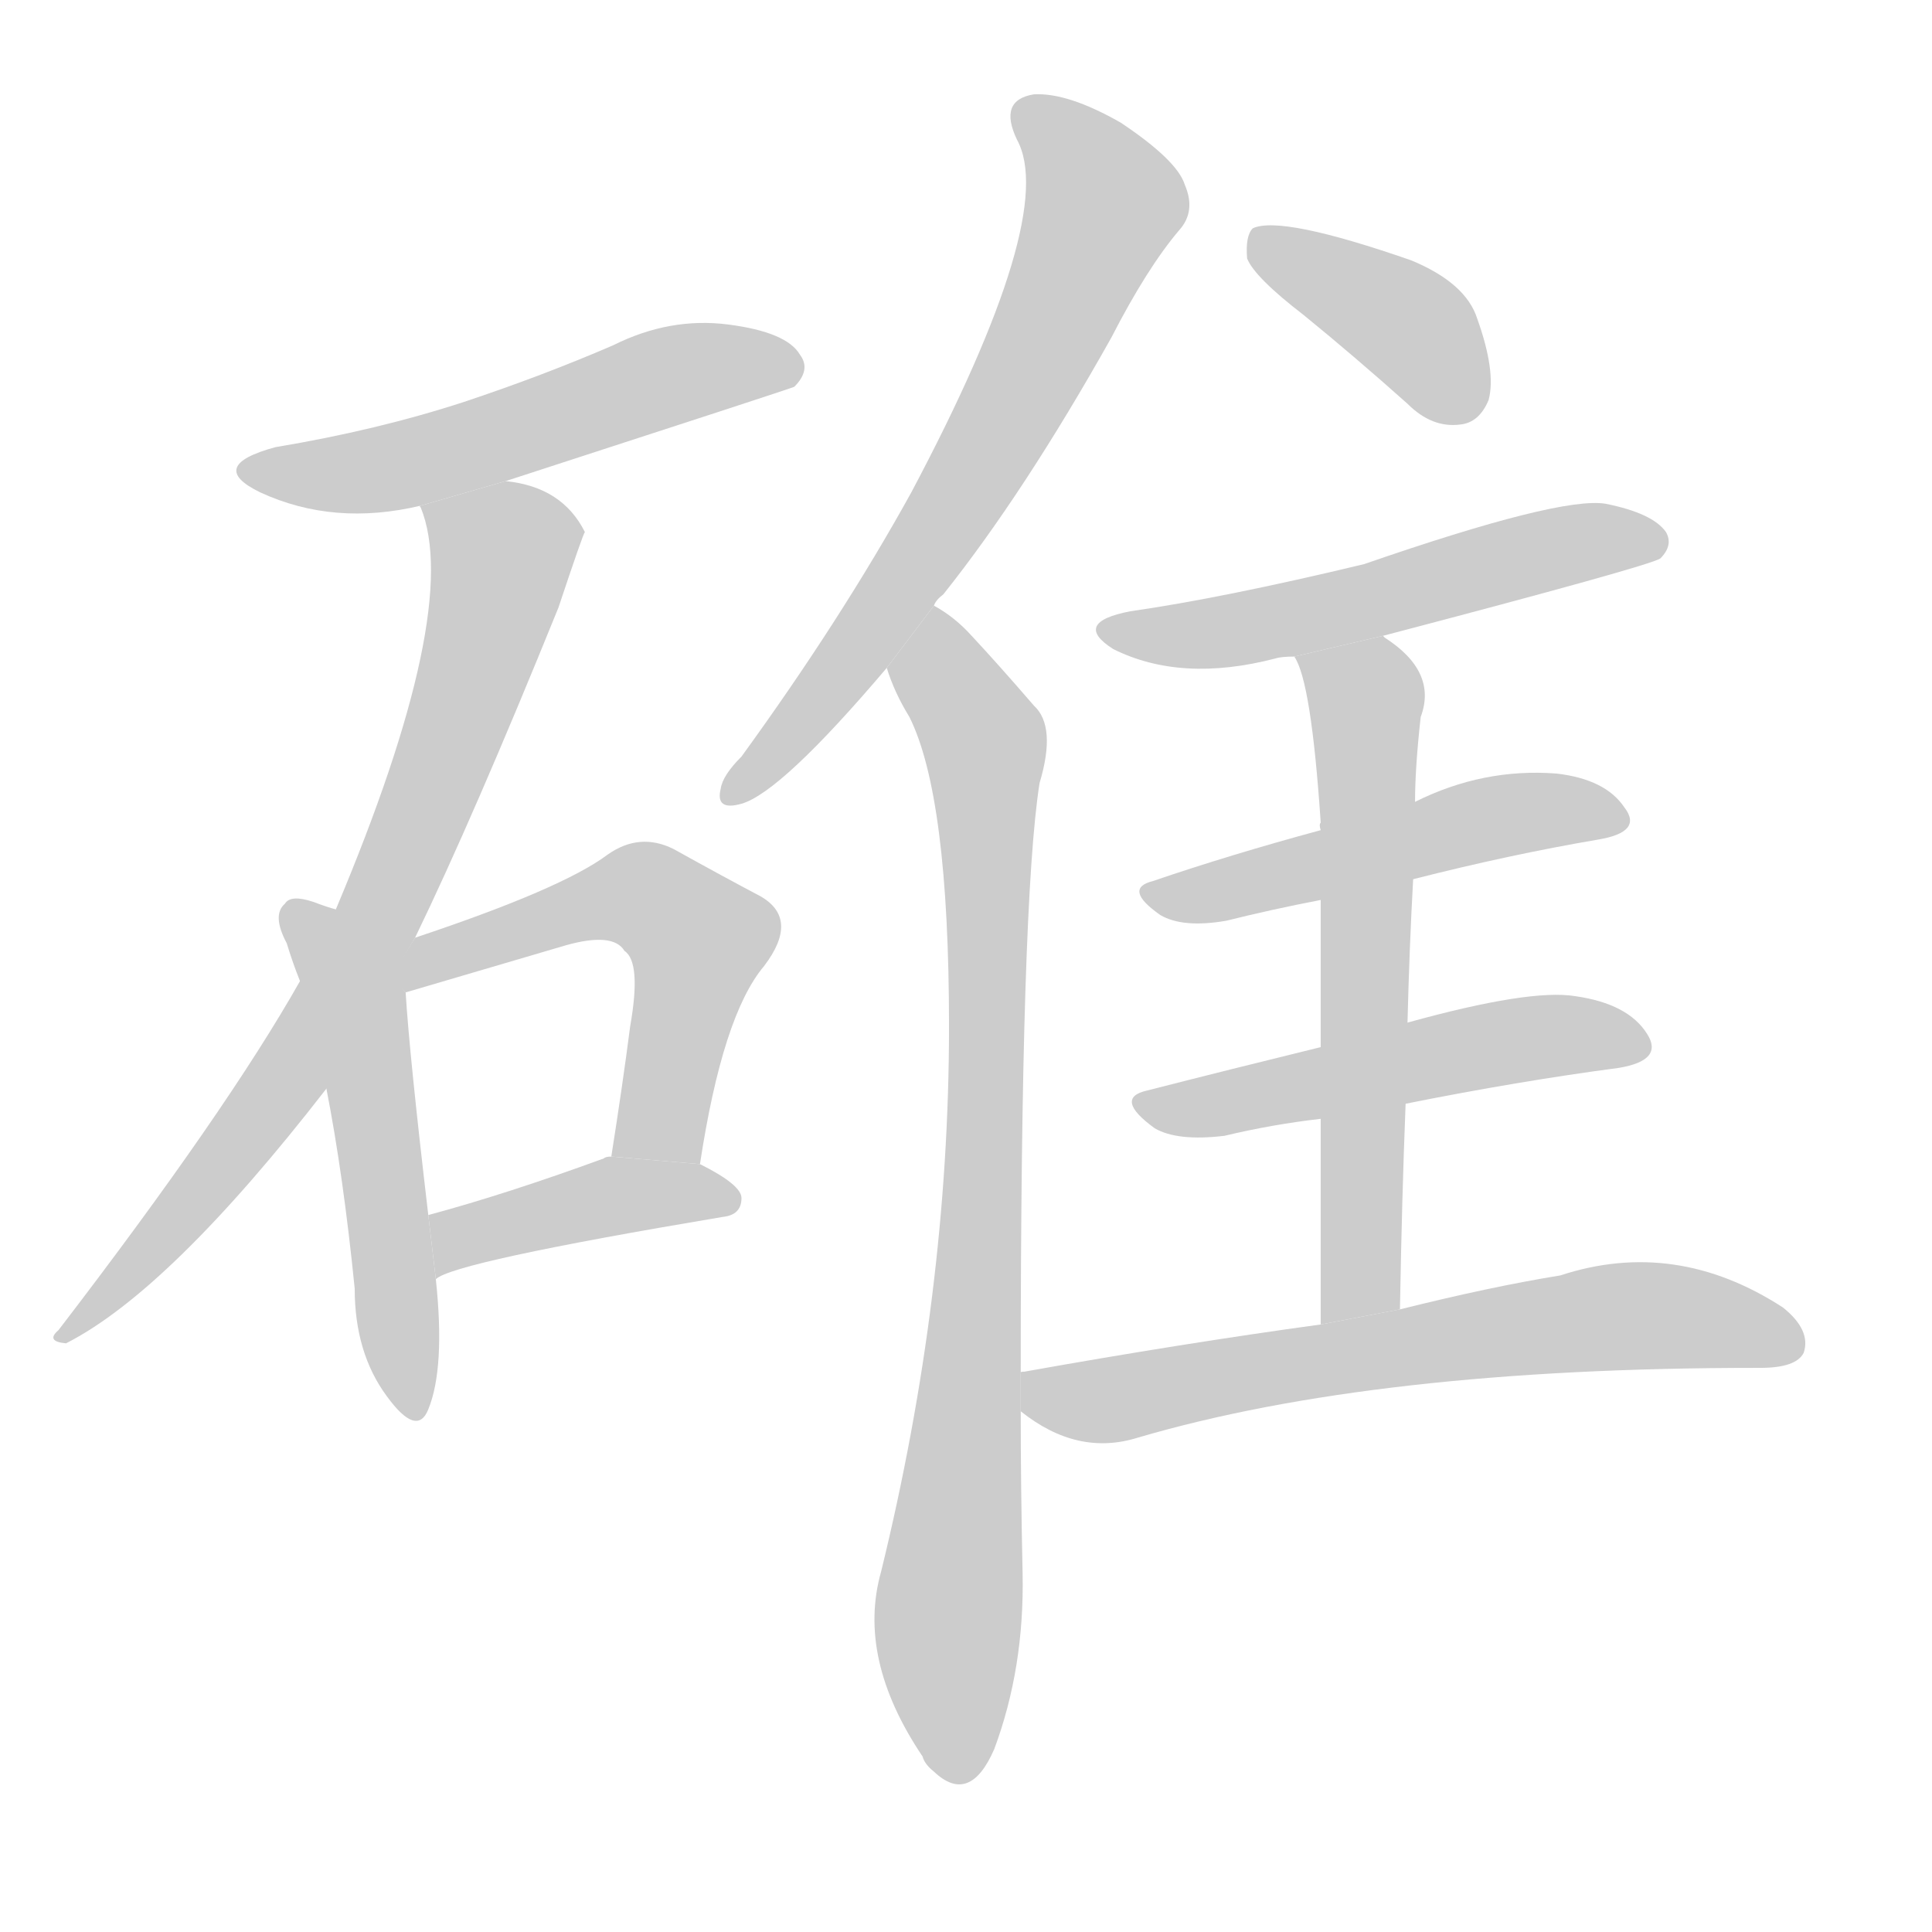
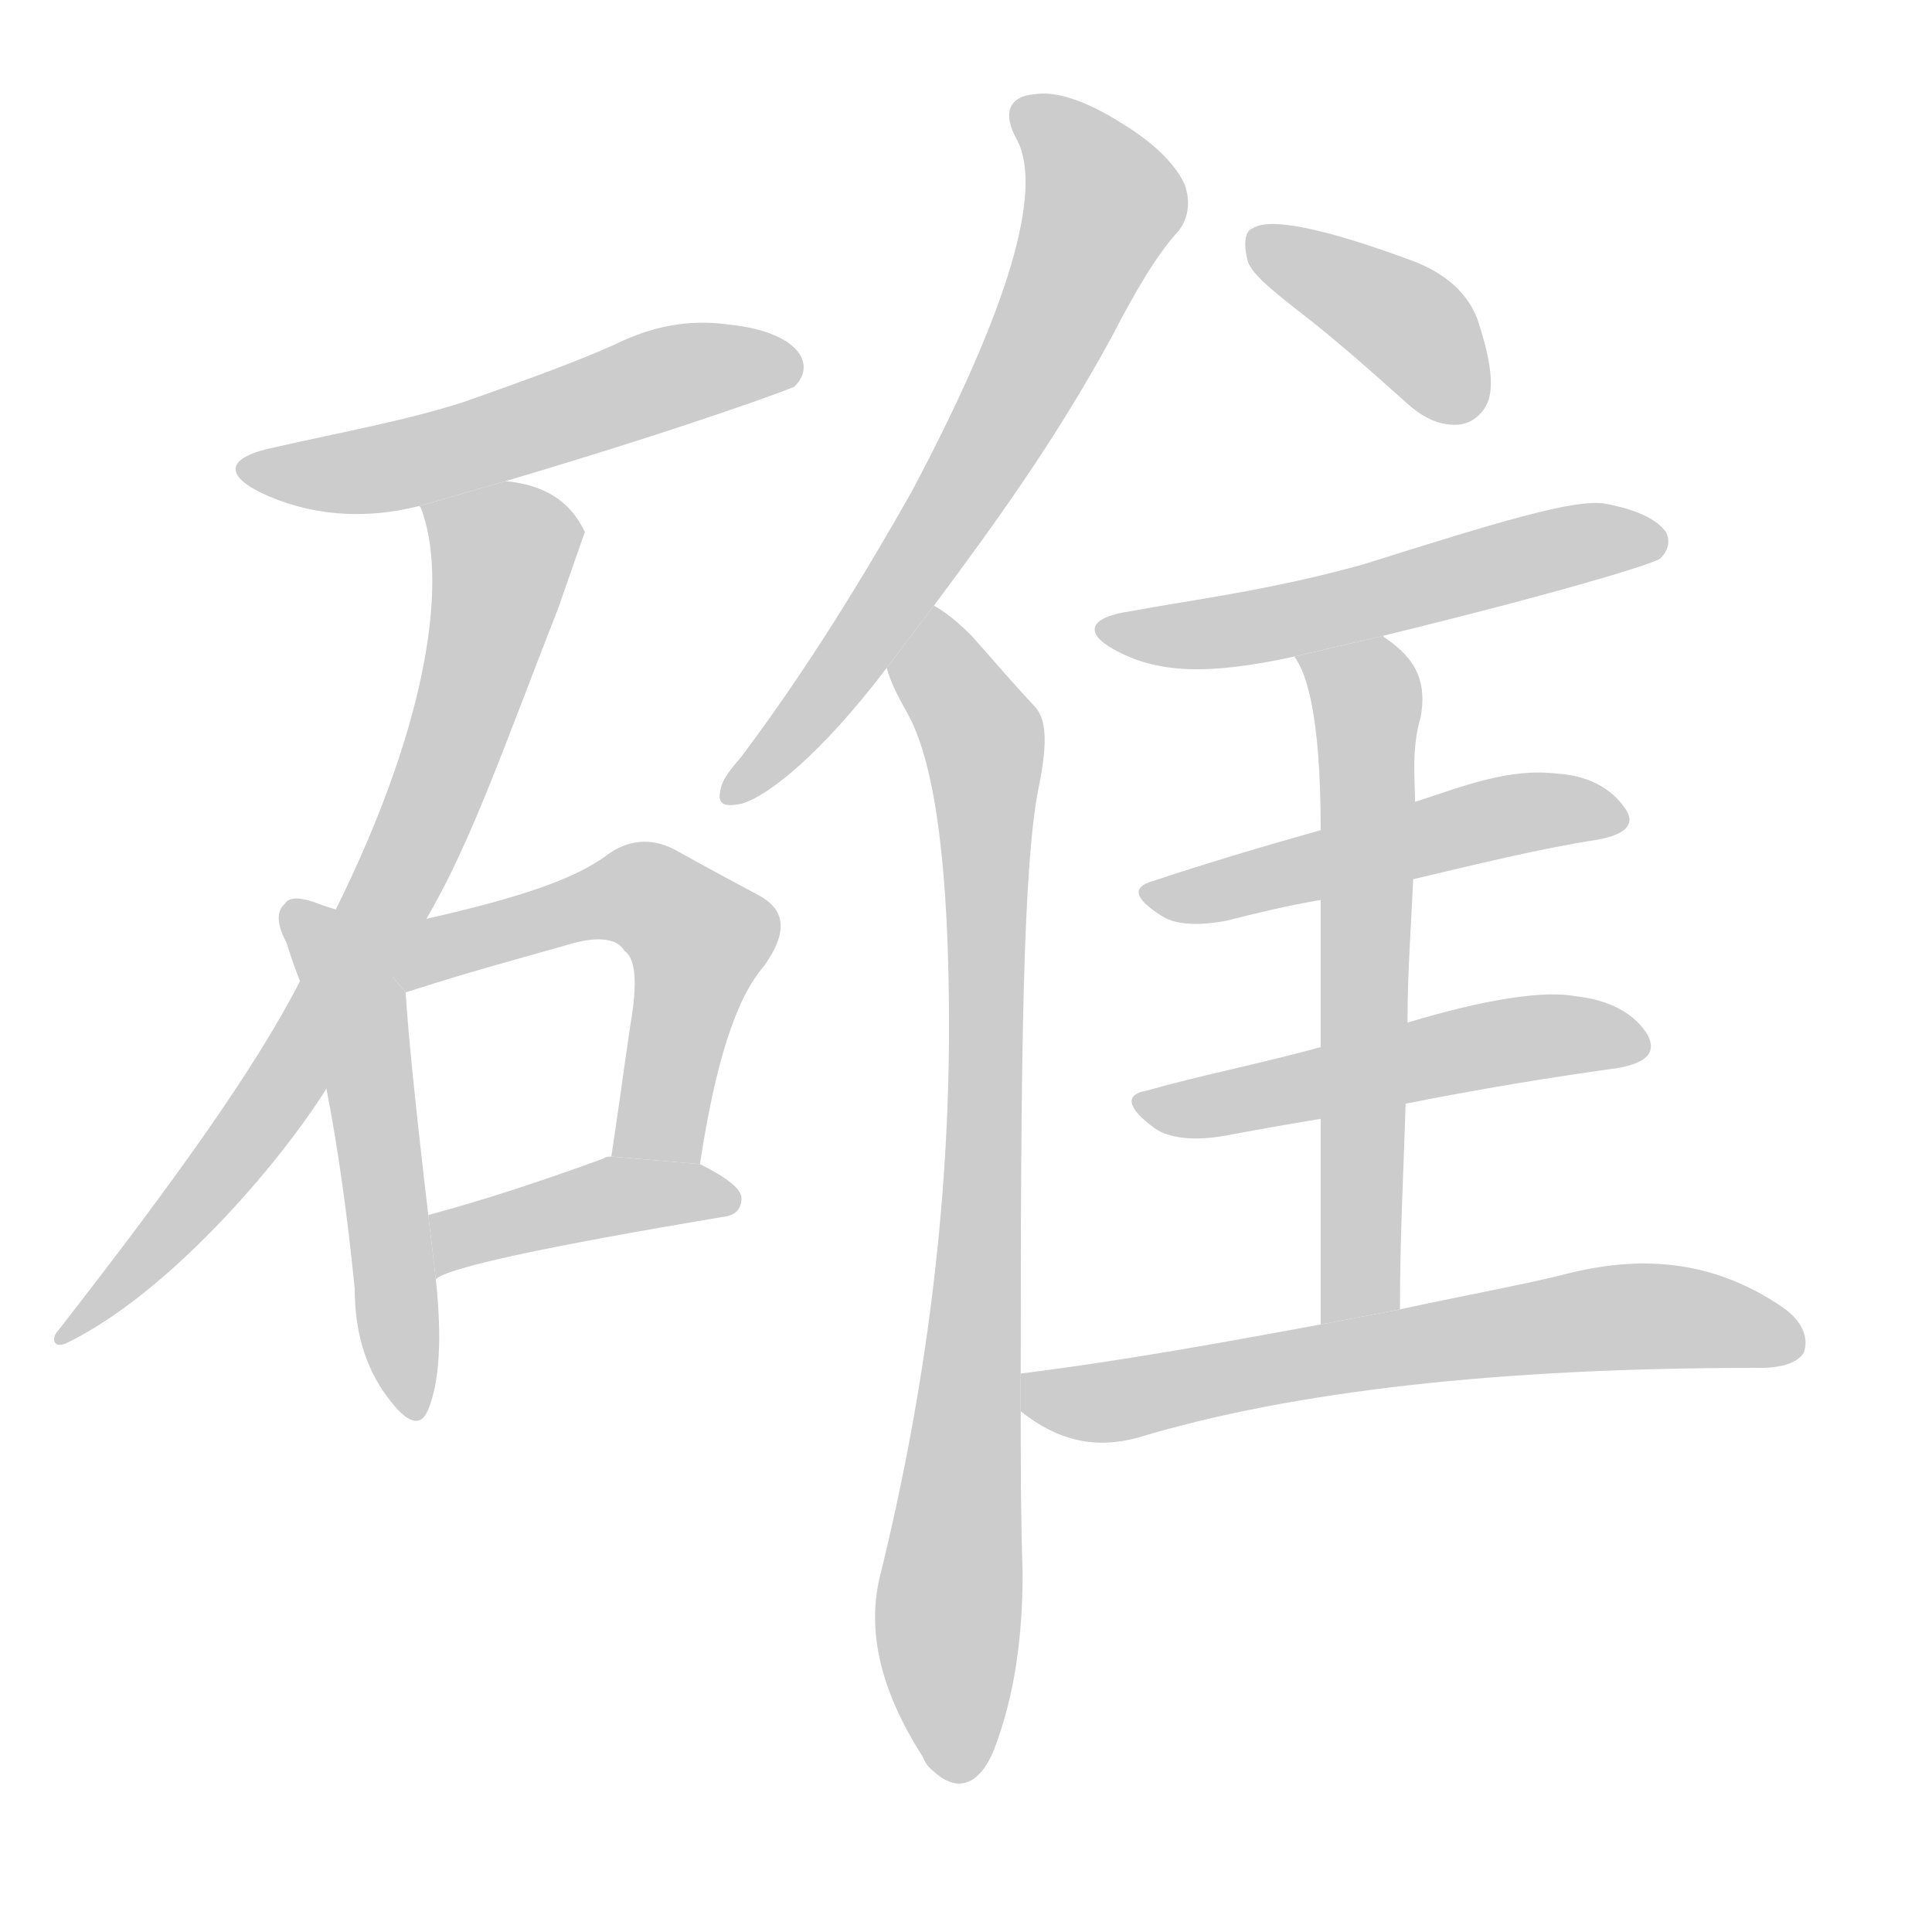
<svg xmlns="http://www.w3.org/2000/svg" xmlns:xlink="http://www.w3.org/1999/xlink" id="z30867" class="acjk" version="1.1" viewBox="0 0 1024 1024">
  <style>

@keyframes z30867k {
	from {
		stroke:#ccc;
		stroke-dashoffset:3334;
	}
	1% {
		stroke:#c00;
		stroke-dashoffset:3334;
	}
	75% {
		stroke:#c00;
		stroke-dashoffset:0;
	}
	to {
		stroke:#000;
	}
}
#z30867 path[clip-path] {
	animation:z30867k 1s linear both;
	stroke-dasharray:3334;
	stroke-width:128;
	stroke-linecap:round;
	fill:none;
}
#z30867 path[clip-path="url(#z30867c1)"] {animation-delay:1s;}
#z30867 path[clip-path="url(#z30867c2)"] {animation-delay:2s;}
#z30867 path[clip-path="url(#z30867c3)"] {animation-delay:3s;}
#z30867 path[clip-path="url(#z30867c4)"] {animation-delay:4s;}
#z30867 path[clip-path="url(#z30867c5)"] {animation-delay:5s;}
#z30867 path[clip-path="url(#z30867c6)"] {animation-delay:6s;}
#z30867 path[clip-path="url(#z30867c7)"] {animation-delay:7s;}
#z30867 path[clip-path="url(#z30867c8)"] {animation-delay:8s;}
#z30867 path[clip-path="url(#z30867c9)"] {animation-delay:9s;}
#z30867 path[clip-path="url(#z30867c10)"] {animation-delay:10s;}
#z30867 path[clip-path="url(#z30867c11)"] {animation-delay:11s;}
#z30867 path[clip-path="url(#z30867c12)"] {animation-delay:12s;}
#z30867 path[clip-path="url(#z30867c13)"] {animation-delay:13s;}
#z30867 path {fill:#ccc;}

</style>
-   <path id="z30867d1" d="M268 255Q419 206 421 205Q430 196 424 188Q417 176 386 172Q355 168 325 183Q288 199 246 213Q200 228 146 237Q109 247 138 261Q177 279 223 268L268 255 Z" />
-   <path id="z30867d2" d="M220 497Q251 433 296 322Q309 283 310 282Q298 258 268 255L223 268Q222 268 223 269Q245 323 178 482L159 520Q120 589 31 705Q24 711 35 712Q90 684 173 577L220 497 Z" />
+   <path id="z30867d1" d="M268 255C369 225 419 206 421 205C427 199 427 193 424 188C419 180 406 174 386 172C365 169 345 173 325 183C300 194 274 203 246 213C215 223 181 229 146 237C121 242 118 251 138 261C163 273 192 276 223 268 Z" />
+   <path id="z30867d2" d="M226 487C250 446 267 396 296 322C305 296 310 282 310 282C302 265 288 257 268 255L223 268C222 268 222 268 223 269C237 305 229 379 178 482L159 520C135 567 91 628 31 705C27 709 28 715 35 712C89 686 148 617 173 577 Z" />
  <path id="z30867d3" d="M178 482Q174 481 166 478Q154 474 151 479Q144 485 152 500Q155 510 159 520L173 577Q182 623 188 683Q188 717 205 740Q221 762 227 747Q236 725 231 678L227 644Q217 559 215 526L178 482 Z" />
-   <path id="z30867d4" d="M371 617Q383 538 405 512Q424 487 403 475Q384 465 357 450Q339 441 322 453Q298 471 220 497L207 518L215 526L300 501Q325 494 331 504Q340 510 334 544Q330 575 324 613L371 617 Z" />
+   <path id="z30867d4" d="M371 617C379 564 390 529 405 512C417 495 417 483 403 475C390 468 375 460 357 450C345 444 333 445 322 453C306 465 279 475 226 487C210 490 192 487 178 482L215 526C249 515 272 509 300 501C316 496 327 497 331 504C337 508 338 521 334 544C331 564 328 587 324 613 Z" />
  <path id="z30867d5" d="M231 678Q240 669 383 645Q393 644 393 635Q393 628 371 617L324 613Q321 613 320 614Q268 633 227 644L231 678 Z" />
-   <path id="z30867d6" d="M495 321Q496 318 500 315Q543 261 589 179Q608 142 625 122Q634 112 628 98Q624 85 594 65Q566 49 548 50Q529 53 539 74Q561 114 483 261Q446 328 393 401Q383 411 382 418Q379 430 393 426Q414 420 470 354L495 321 Z" />
-   <path id="z30867d7" d="M541 728Q541 478 551 415Q560 385 548 374Q529 352 515 337Q506 327 495 321L470 354Q474 367 482 380Q503 422 503 544Q503 686 467 833Q454 879 489 931Q490 935 495 939Q514 957 527 927Q543 884 542 834Q541 788 541 748L541 728 Z" />
-   <path id="z30867d8" d="M691 167Q718 189 746 214Q759 227 774 225Q784 224 789 212Q793 197 783 169Q777 150 748 138Q679 114 664 121Q660 125 661 137Q665 147 691 167 Z" />
-   <path id="z30867d9" d="M733 337Q874 300 880 296Q887 289 883 282Q876 272 851 267Q827 263 723 299Q648 317 599 324Q568 330 590 344Q626 362 676 349Q679 348 686 348L733 337 Z" />
-   <path id="z30867d10" d="M749 466Q800 453 847 445Q871 441 861 428Q851 413 825 410Q786 407 750 425L700 440Q652 453 611 467Q595 471 615 485Q627 492 650 488Q674 482 700 477L749 466 Z" />
-   <path id="z30867d11" d="M745 585Q805 573 858 566Q882 562 873 548Q863 532 835 528Q811 524 746 542L700 555Q651 567 608 578Q590 582 612 598Q624 605 649 602Q674 596 700 593L745 585 Z" />
-   <path id="z30867d12" d="M742 694Q743 636 745 585L746 542Q747 502 749 466L750 425Q750 407 753 380Q762 356 734 338L733 337L686 348Q695 361 700 436Q699 437 700 440L700 477Q700 508 700 555L700 593Q700 641 700 702L742 694 Z" />
-   <path id="z30867d13" d="M700 702Q627 712 543 727Q540 727 541 728L541 748Q571 772 603 762Q729 725 931 725L933 725Q952 725 956 717Q960 705 945 693Q888 656 827 676Q790 682 742 694L700 702 Z" />
+   <path id="z30867d6" d="M495 321C527 278 559 234 589 179C602 154 613 135 625 122C630 115 631 107 628 98C624 89 614 77 594 65C575 53 559 48 548 50C535 51 531 60 539 74C553 101 535 163 483 261C458 305 429 353 393 401C387 408 383 413 382 418C380 426 383 428 393 426C407 422 435 400 470 354 Z" />
+   <path id="z30867d7" d="M541 728C541 561 542 456 551 415C555 394 555 381 548 374C534 359 524 347 515 337C508 330 502 325 495 321L470 354C472 362 477 371 482 380C496 407 503 462 503 544C503 638 491 735 467 833C459 863 466 895 489 931C490 933 491 936 495 939C507 950 519 947 527 927C538 898 542 867 542 834C541 803 541 774 541 748C541 741 541 734 541 728 Z" />
+   <path id="z30867d8" d="M691 167C709 181 727 197 746 214C755 222 764 226 774 225C780 224 786 220 789 212C792 202 789 187 783 169C778 156 767 145 748 138C702 121 673 115 664 121C660 122 659 129 661 137C662 144 673 153 691 167 Z" />
+   <path id="z30867d9" d="M733 337C827 314 876 299 880 296C885 291 885 286 883 282C878 275 867 270 851 267C835 264 793 277 723 299C673 313 631 318 599 324C578 327 574 335 590 344C613 357 640 358 686 348 Z" />
+   <path id="z30867d10" d="M749 466C783 458 815 450 847 445C863 442 867 436 861 428C854 418 842 411 825 410C799 407 775 417 750 425L700 440C668 449 638 458 611 467C600 470 601 476 615 485C622 490 634 491 650 488C666 484 682 480 700 477 Z" />
+   <path id="z30867d11" d="M745 585C785 577 822 571 858 566C874 563 878 557 873 548C866 537 853 530 835 528C819 525 789 529 746 542L700 555C667 564 636 570 608 578C596 580 597 587 612 598C619 603 632 605 649 602C665 599 682 596 700 593 Z" />
+   <path id="z30867d12" d="M742 694C742 655 744 619 745 585L746 542C746 515 748 490 749 466L750 425C750 413 748 397 753 380C756 363 752 350 734 338L733 337L686 348C692 356 700 377 700 440L700 477C700 501 700 527 700 555L700 593L700 702 Z" />
+   <path id="z30867d13" d="M700 702C651 711 597 721 541 728L541 748C561 764 581 768 603 762C686 737 796 725 931 725L933 725C945 725 953 722 956 717C959 709 955 700 945 693C907 667 868 665 827 676C802 682 774 687 742 694 Z" />
  <defs>
    <clipPath id="z30867c1">
      <use xlink:href="#z30867d1" />
    </clipPath>
    <clipPath id="z30867c2">
      <use xlink:href="#z30867d2" />
    </clipPath>
    <clipPath id="z30867c3">
      <use xlink:href="#z30867d3" />
    </clipPath>
    <clipPath id="z30867c4">
      <use xlink:href="#z30867d4" />
    </clipPath>
    <clipPath id="z30867c5">
      <use xlink:href="#z30867d5" />
    </clipPath>
    <clipPath id="z30867c6">
      <use xlink:href="#z30867d6" />
    </clipPath>
    <clipPath id="z30867c7">
      <use xlink:href="#z30867d7" />
    </clipPath>
    <clipPath id="z30867c8">
      <use xlink:href="#z30867d8" />
    </clipPath>
    <clipPath id="z30867c9">
      <use xlink:href="#z30867d9" />
    </clipPath>
    <clipPath id="z30867c10">
      <use xlink:href="#z30867d10" />
    </clipPath>
    <clipPath id="z30867c11">
      <use xlink:href="#z30867d11" />
    </clipPath>
    <clipPath id="z30867c12">
      <use xlink:href="#z30867d12" />
    </clipPath>
    <clipPath id="z30867c13">
      <use xlink:href="#z30867d13" />
    </clipPath>
  </defs>
  <path pathLength="3333" clip-path="url(#z30867c1)" d="M135 250L421 193" />
  <path pathLength="3333" clip-path="url(#z30867c2)" d="M229 271L268 301L207 471L146 579L37 705" />
  <path pathLength="3333" clip-path="url(#z30867c3)" d="M157 485L190 537L213 746" />
-   <path pathLength="3333" clip-path="url(#z30867c4)" d="M214 517L350 479L375 504L344 614" />
+   <path pathLength="3333" clip-path="url(#z30867c4)" d="M196 492L229 497L350 479L375 504L344 614" />
  <path pathLength="3333" clip-path="url(#z30867c5)" d="M236 668L325 634L388 635" />
  <path pathLength="3333" clip-path="url(#z30867c6)" d="M544 56L578 86L580 125L502 275L389 419" />
  <path pathLength="3333" clip-path="url(#z30867c7)" d="M494 330L523 406L507 942" />
  <path pathLength="3333" clip-path="url(#z30867c8)" d="M668 127L753 178L776 221" />
  <path pathLength="3333" clip-path="url(#z30867c9)" d="M587 333L879 287" />
  <path pathLength="3333" clip-path="url(#z30867c10)" d="M611 475L858 432" />
  <path pathLength="3333" clip-path="url(#z30867c11)" d="M608 585L868 551" />
  <path pathLength="3333" clip-path="url(#z30867c12)" d="M694 352L725 381L710 699" />
  <path pathLength="3333" clip-path="url(#z30867c13)" d="M547 735L860 697L952 708" />
</svg>
